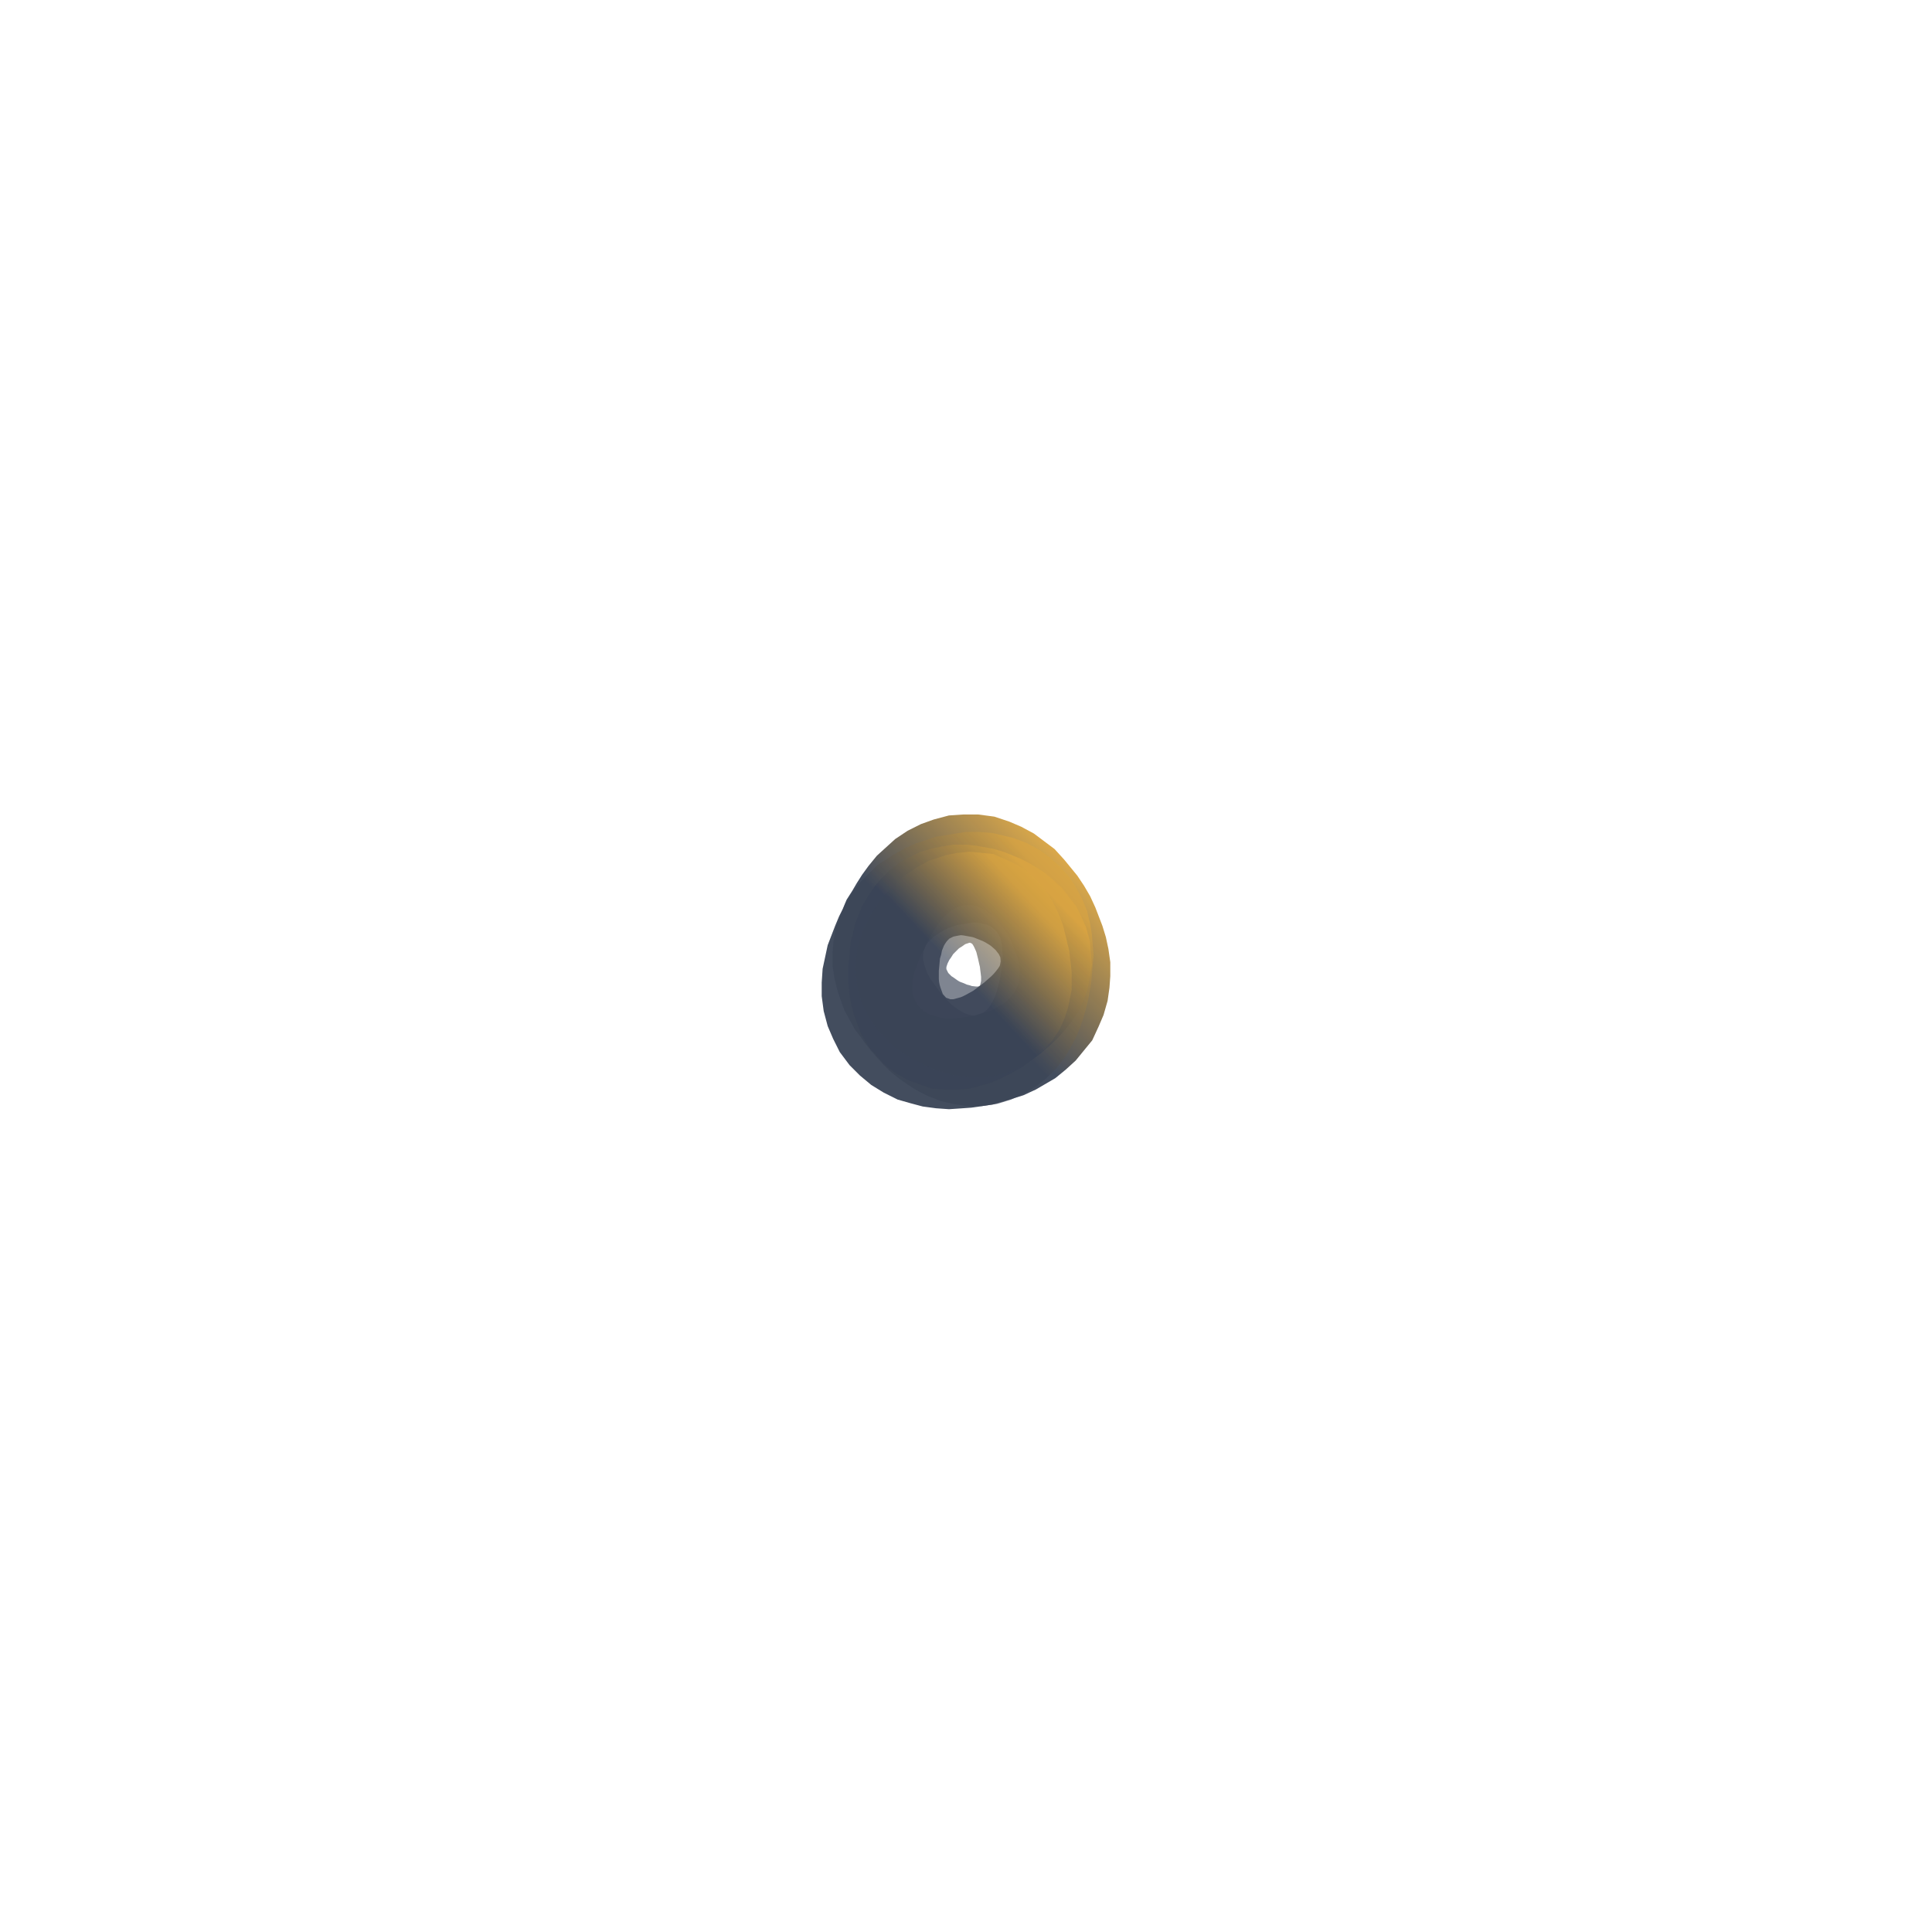
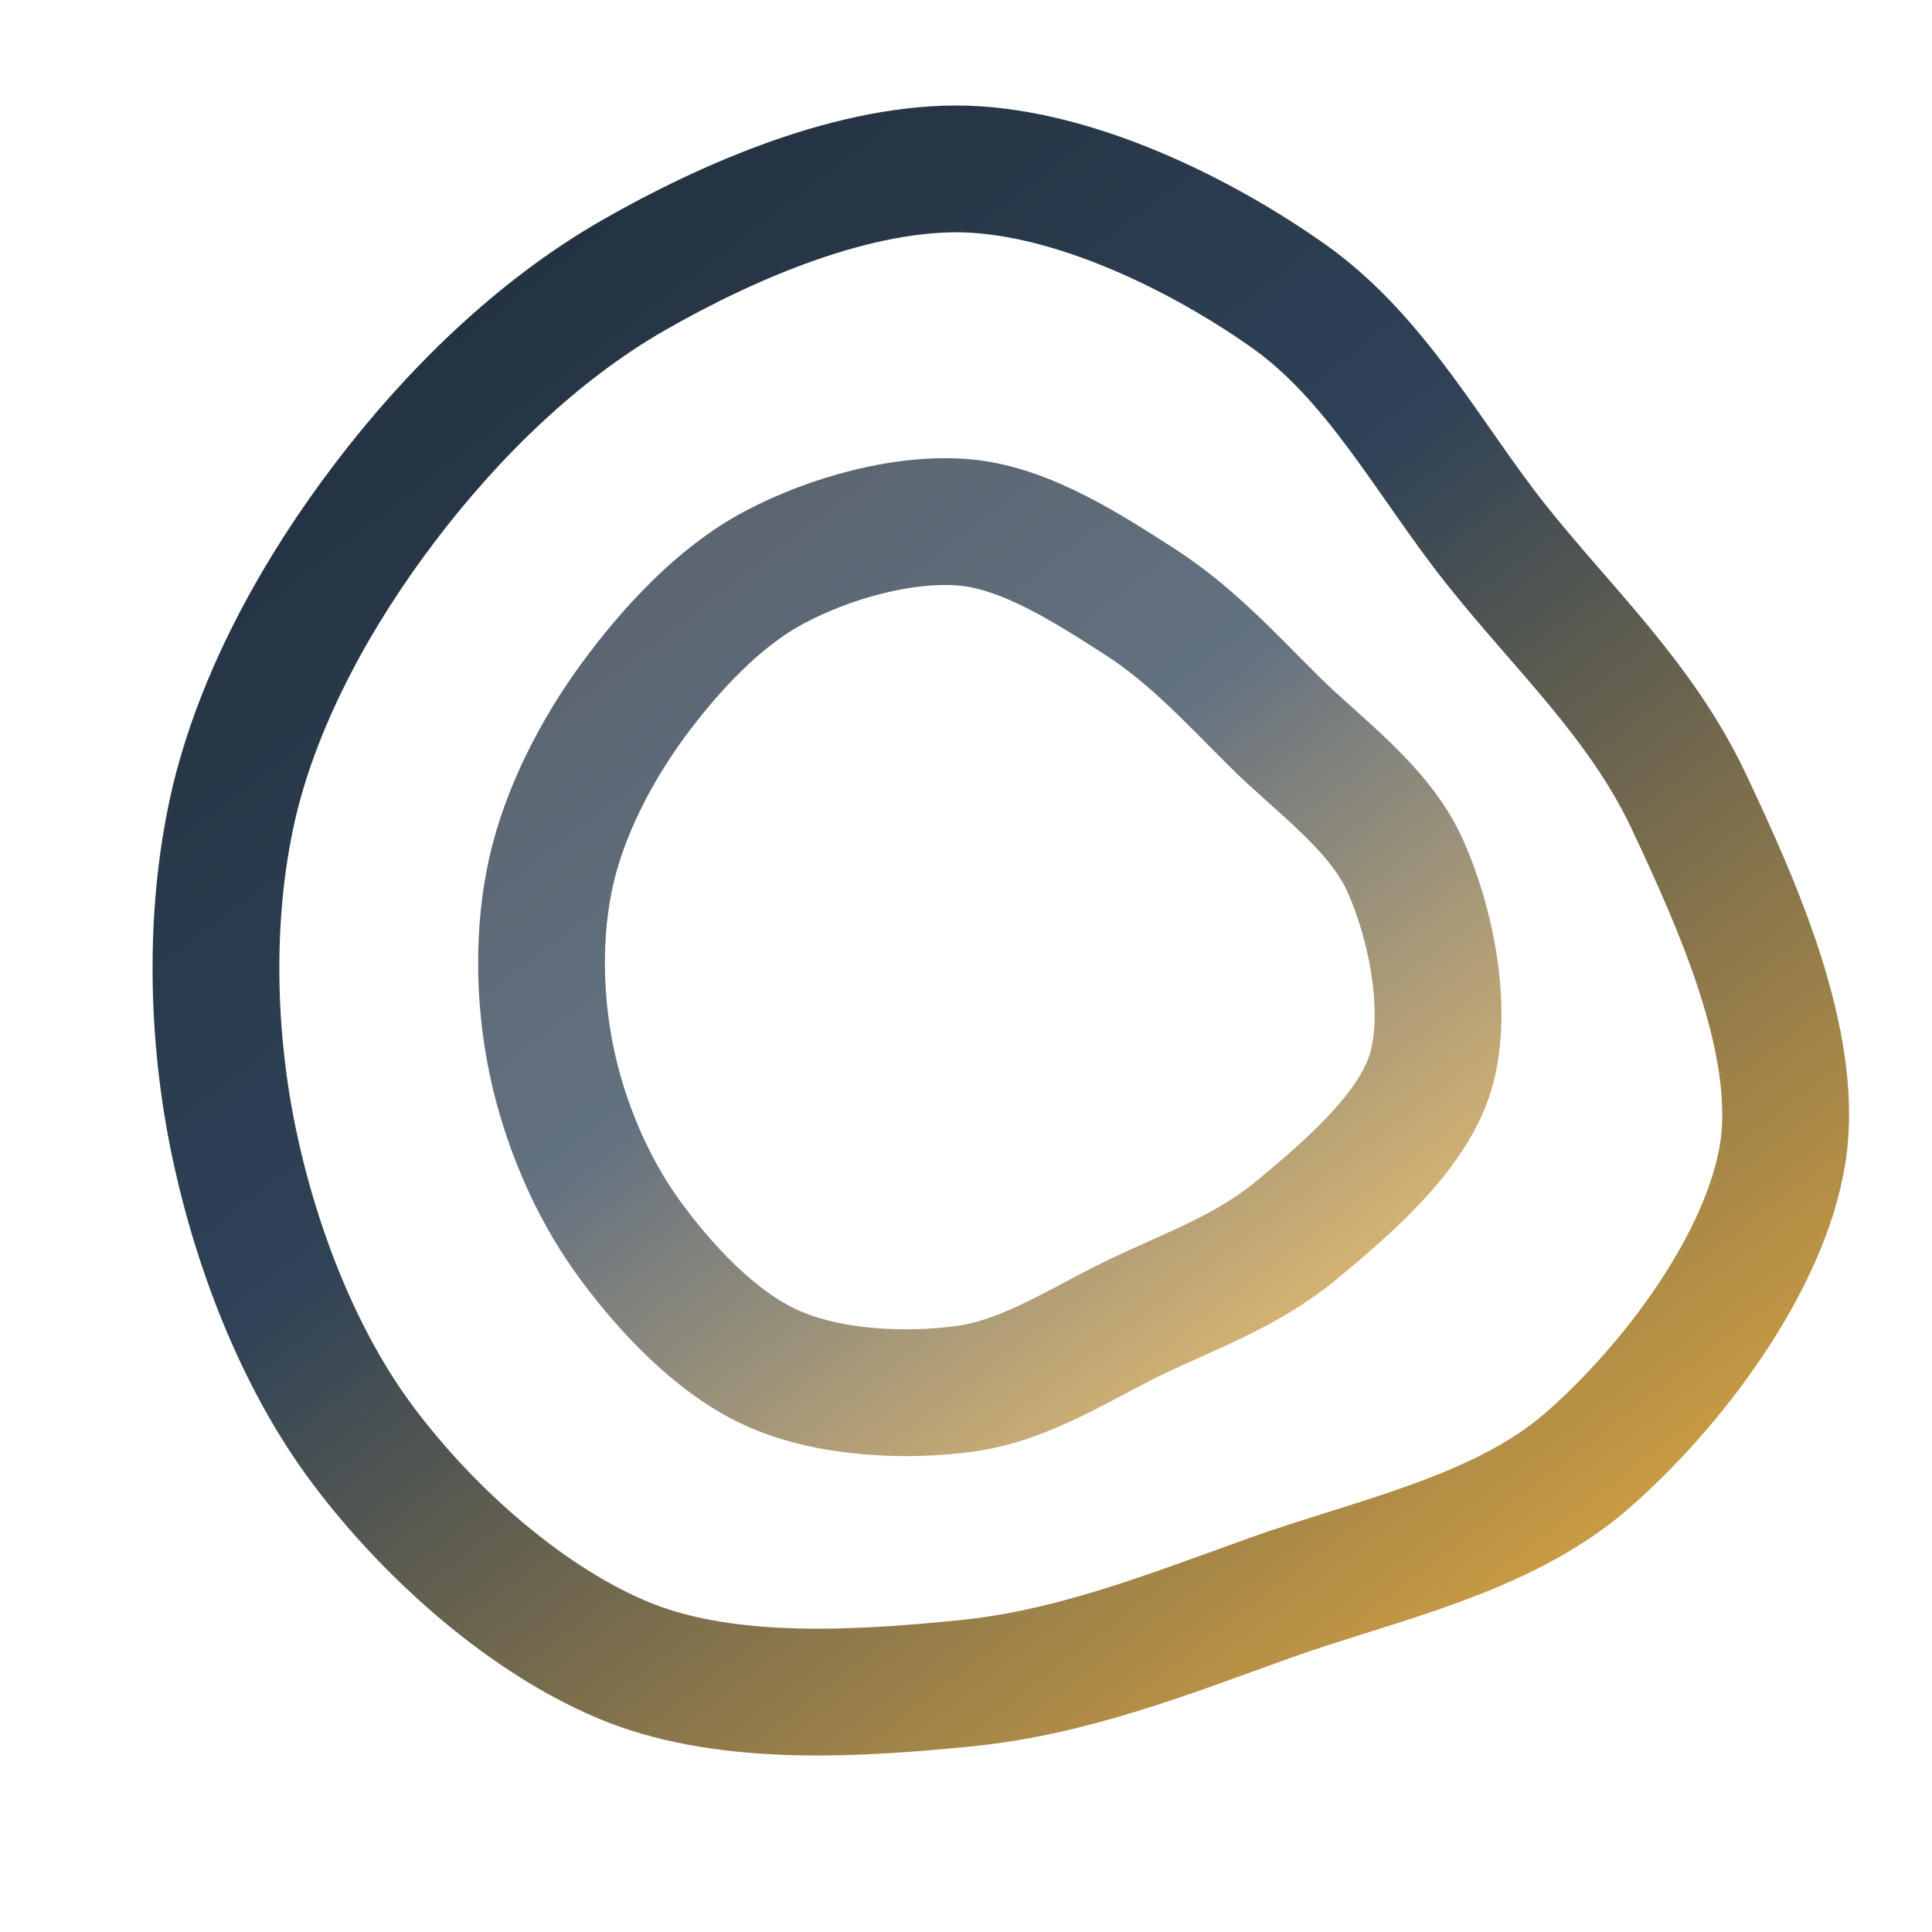
- <svg xmlns="http://www.w3.org/2000/svg" viewBox="0 0 32 32" role="img" aria-label="Brain Guardian">
+ <svg xmlns="http://www.w3.org/2000/svg" viewBox="0 0 64 64" role="img" aria-label="Brain Guardian">
  <defs>
-     <linearGradient id="pfg" x1="0" y1="1" x2="1" y2="0">
-       <stop offset="0" stop-color="#3A4456" />
-       <stop offset="0.45" stop-color="#3A4456" />
+     <linearGradient id="pmGrad" x1="0.12" y1="0.02" x2="0.88" y2="0.98">
+       <stop offset="0" stop-color="#22303F" />
+       <stop offset="0.42" stop-color="#2F4256" />
      <stop offset="1" stop-color="#D9A441" />
    </linearGradient>
  </defs>
-   <path d="M 17.50 15.45 L 17.55 15.58 L 17.59 15.71 L 17.62 15.85 L 17.64 15.99 L 17.64 16.14 L 17.63 16.28 L 17.61 16.42 L 17.57 16.56 L 17.51 16.70 L 17.45 16.83 L 17.36 16.94 L 17.27 17.05 L 17.16 17.15 L 17.05 17.24 L 16.93 17.31 L 16.81 17.38 L 16.68 17.44 L 16.55 17.48 L 16.42 17.52 L 16.28 17.56 L 16.15 17.58 L 16.01 17.60 L 15.87 17.61 L 15.72 17.62 L 15.58 17.61 L 15.43 17.59 L 15.28 17.55 L 15.14 17.51 L 15.00 17.44 L 14.87 17.36 L 14.75 17.26 L 14.64 17.15 L 14.55 17.03 L 14.48 16.89 L 14.42 16.75 L 14.38 16.60 L 14.36 16.45 L 14.36 16.30 L 14.37 16.15 L 14.40 16.01 L 14.43 15.87 L 14.48 15.74 L 14.53 15.61 L 14.58 15.49 L 14.64 15.37 L 14.69 15.25 L 14.76 15.14 L 14.83 15.02 L 14.90 14.91 L 14.98 14.80 L 15.07 14.69 L 15.18 14.59 L 15.29 14.49 L 15.41 14.41 L 15.55 14.34 L 15.69 14.29 L 15.84 14.25 L 15.99 14.24 L 16.15 14.24 L 16.30 14.26 L 16.45 14.31 L 16.59 14.37 L 16.72 14.44 L 16.84 14.53 L 16.96 14.62 L 17.06 14.73 L 17.15 14.84 L 17.24 14.95 L 17.32 15.07 L 17.39 15.19 L 17.45 15.32 Z" stroke="url(#pfg)" stroke-width="1.5" fill="none" opacity="0.95" />
-   <path d="M 15.93 14.55 L 16.06 14.53 L 16.19 14.53 L 16.32 14.54 L 16.45 14.57 L 16.57 14.60 L 16.70 14.65 L 16.81 14.71 L 16.92 14.79 L 17.02 14.88 L 17.11 14.98 L 17.18 15.09 L 17.24 15.20 L 17.29 15.32 L 17.32 15.45 L 17.34 15.57 L 17.35 15.70 L 17.36 15.82 L 17.35 15.94 L 17.34 16.05 L 17.33 16.17 L 17.31 16.29 L 17.29 16.40 L 17.26 16.52 L 17.23 16.63 L 17.19 16.75 L 17.14 16.87 L 17.08 16.98 L 17.01 17.10 L 16.93 17.20 L 16.83 17.30 L 16.73 17.38 L 16.61 17.45 L 16.48 17.51 L 16.35 17.55 L 16.21 17.57 L 16.07 17.57 L 15.94 17.55 L 15.81 17.52 L 15.68 17.47 L 15.56 17.41 L 15.45 17.34 L 15.35 17.27 L 15.25 17.19 L 15.16 17.10 L 15.08 17.01 L 15.00 16.92 L 14.93 16.83 L 14.86 16.73 L 14.79 16.64 L 14.73 16.53 L 14.67 16.42 L 14.63 16.31 L 14.59 16.19 L 14.56 16.07 L 14.54 15.94 L 14.54 15.81 L 14.55 15.68 L 14.57 15.56 L 14.62 15.43 L 14.67 15.31 L 14.74 15.20 L 14.82 15.10 L 14.91 15.01 L 15.00 14.92 L 15.11 14.85 L 15.22 14.78 L 15.33 14.72 L 15.44 14.67 L 15.56 14.63 L 15.68 14.59 L 15.81 14.57 Z" stroke="url(#pfg)" stroke-width="1.5" fill="none" opacity="0.7" />
-   <path d="M 16.69 16.92 L 16.61 16.98 L 16.53 17.04 L 16.44 17.09 L 16.35 17.14 L 16.25 17.19 L 16.15 17.23 L 16.04 17.26 L 15.93 17.29 L 15.82 17.30 L 15.70 17.30 L 15.58 17.29 L 15.47 17.25 L 15.36 17.21 L 15.25 17.15 L 15.16 17.08 L 15.08 16.99 L 15.00 16.90 L 14.94 16.80 L 14.90 16.69 L 14.86 16.58 L 14.83 16.47 L 14.81 16.36 L 14.80 16.25 L 14.80 16.15 L 14.80 16.04 L 14.81 15.94 L 14.82 15.83 L 14.83 15.73 L 14.86 15.63 L 14.88 15.53 L 14.92 15.43 L 14.96 15.33 L 15.02 15.23 L 15.08 15.14 L 15.15 15.06 L 15.23 14.98 L 15.32 14.91 L 15.42 14.86 L 15.52 14.81 L 15.63 14.78 L 15.73 14.76 L 15.85 14.74 L 15.96 14.74 L 16.06 14.75 L 16.17 14.77 L 16.28 14.79 L 16.38 14.82 L 16.48 14.86 L 16.58 14.90 L 16.68 14.95 L 16.78 15.01 L 16.87 15.07 L 16.95 15.14 L 17.04 15.22 L 17.11 15.31 L 17.18 15.40 L 17.23 15.50 L 17.28 15.61 L 17.31 15.72 L 17.32 15.84 L 17.33 15.95 L 17.31 16.07 L 17.29 16.18 L 17.25 16.29 L 17.20 16.39 L 17.14 16.48 L 17.07 16.57 L 17.00 16.65 L 16.93 16.72 L 16.85 16.79 L 16.77 16.86 Z" stroke="url(#pfg)" stroke-width="1.5" fill="none" opacity="0.9" />
-   <path d="M 15.52 16.91 L 15.44 16.86 L 15.37 16.81 L 15.29 16.76 L 15.23 16.70 L 15.16 16.63 L 15.10 16.56 L 15.05 16.48 L 15.01 16.40 L 14.97 16.32 L 14.94 16.22 L 14.93 16.13 L 14.92 16.04 L 14.93 15.94 L 14.94 15.85 L 14.97 15.76 L 15.00 15.67 L 15.04 15.59 L 15.08 15.51 L 15.13 15.44 L 15.18 15.36 L 15.24 15.29 L 15.30 15.23 L 15.37 15.16 L 15.44 15.10 L 15.52 15.05 L 15.59 15.00 L 15.68 14.95 L 15.77 14.92 L 15.86 14.89 L 15.96 14.87 L 16.06 14.86 L 16.16 14.87 L 16.26 14.88 L 16.35 14.92 L 16.44 14.96 L 16.53 15.01 L 16.60 15.07 L 16.67 15.14 L 16.73 15.22 L 16.78 15.30 L 16.82 15.38 L 16.86 15.47 L 16.89 15.55 L 16.91 15.63 L 16.93 15.71 L 16.95 15.80 L 16.97 15.88 L 16.98 15.97 L 16.99 16.05 L 17.00 16.14 L 17.00 16.23 L 17.00 16.32 L 16.98 16.42 L 16.96 16.51 L 16.93 16.60 L 16.89 16.69 L 16.83 16.78 L 16.77 16.85 L 16.69 16.92 L 16.61 16.98 L 16.52 17.02 L 16.43 17.06 L 16.33 17.08 L 16.23 17.09 L 16.13 17.09 L 16.04 17.08 L 15.94 17.07 L 15.85 17.04 L 15.77 17.02 L 15.68 16.98 L 15.60 16.95 Z" stroke="url(#pfg)" stroke-width="1.5" fill="none" opacity="0.65" />
+   <g stroke="url(#pmGrad)" stroke-width="4.2" stroke-linejoin="round" fill="none">
+     <path d="M32 5.6C35.62 5.72 39.76 7.74 42.69 9.81C45.61 11.88 47.33 15.22 49.54 18.01C51.75 20.8 54.35 23.18 55.94 26.54C57.52 29.9 59.62 34.53 59.06 38.18C58.49 41.82 55.39 45.94 52.56 48.4C49.73 50.86 45.51 51.7 42.08 52.93C38.65 54.16 35.53 55.4 32 55.76C28.47 56.11 24.21 56.39 20.88 55.09C17.56 53.78 14.25 50.84 12.05 47.91C9.85 44.99 8.4 41.12 7.69 37.55C6.98 33.97 6.94 29.96 7.78 26.47C8.63 22.99 10.55 19.54 12.75 16.65C14.95 13.75 17.77 10.96 20.98 9.12C24.19 7.28 28.38 5.49 32 5.6Z" opacity="1" />
+     <path d="M32 17.31C34.03 17.51 36.1 18.87 37.8 19.96C39.49 21.06 40.73 22.43 42.19 23.88C43.64 25.33 45.68 26.74 46.55 28.68C47.42 30.62 47.99 33.5 47.39 35.51C46.79 37.52 44.59 39.39 42.96 40.74C41.33 42.1 39.43 42.76 37.6 43.64C35.78 44.52 34 45.72 32 46C30 46.28 27.45 46.16 25.58 45.32C23.71 44.48 22 42.64 20.78 40.95C19.56 39.25 18.69 37.15 18.27 35.13C17.85 33.12 17.81 30.85 18.26 28.86C18.71 26.88 19.74 24.88 20.97 23.2C22.2 21.53 23.8 19.78 25.64 18.8C27.48 17.82 29.97 17.12 32 17.31Z" opacity="0.75" />
+   </g>
</svg>
